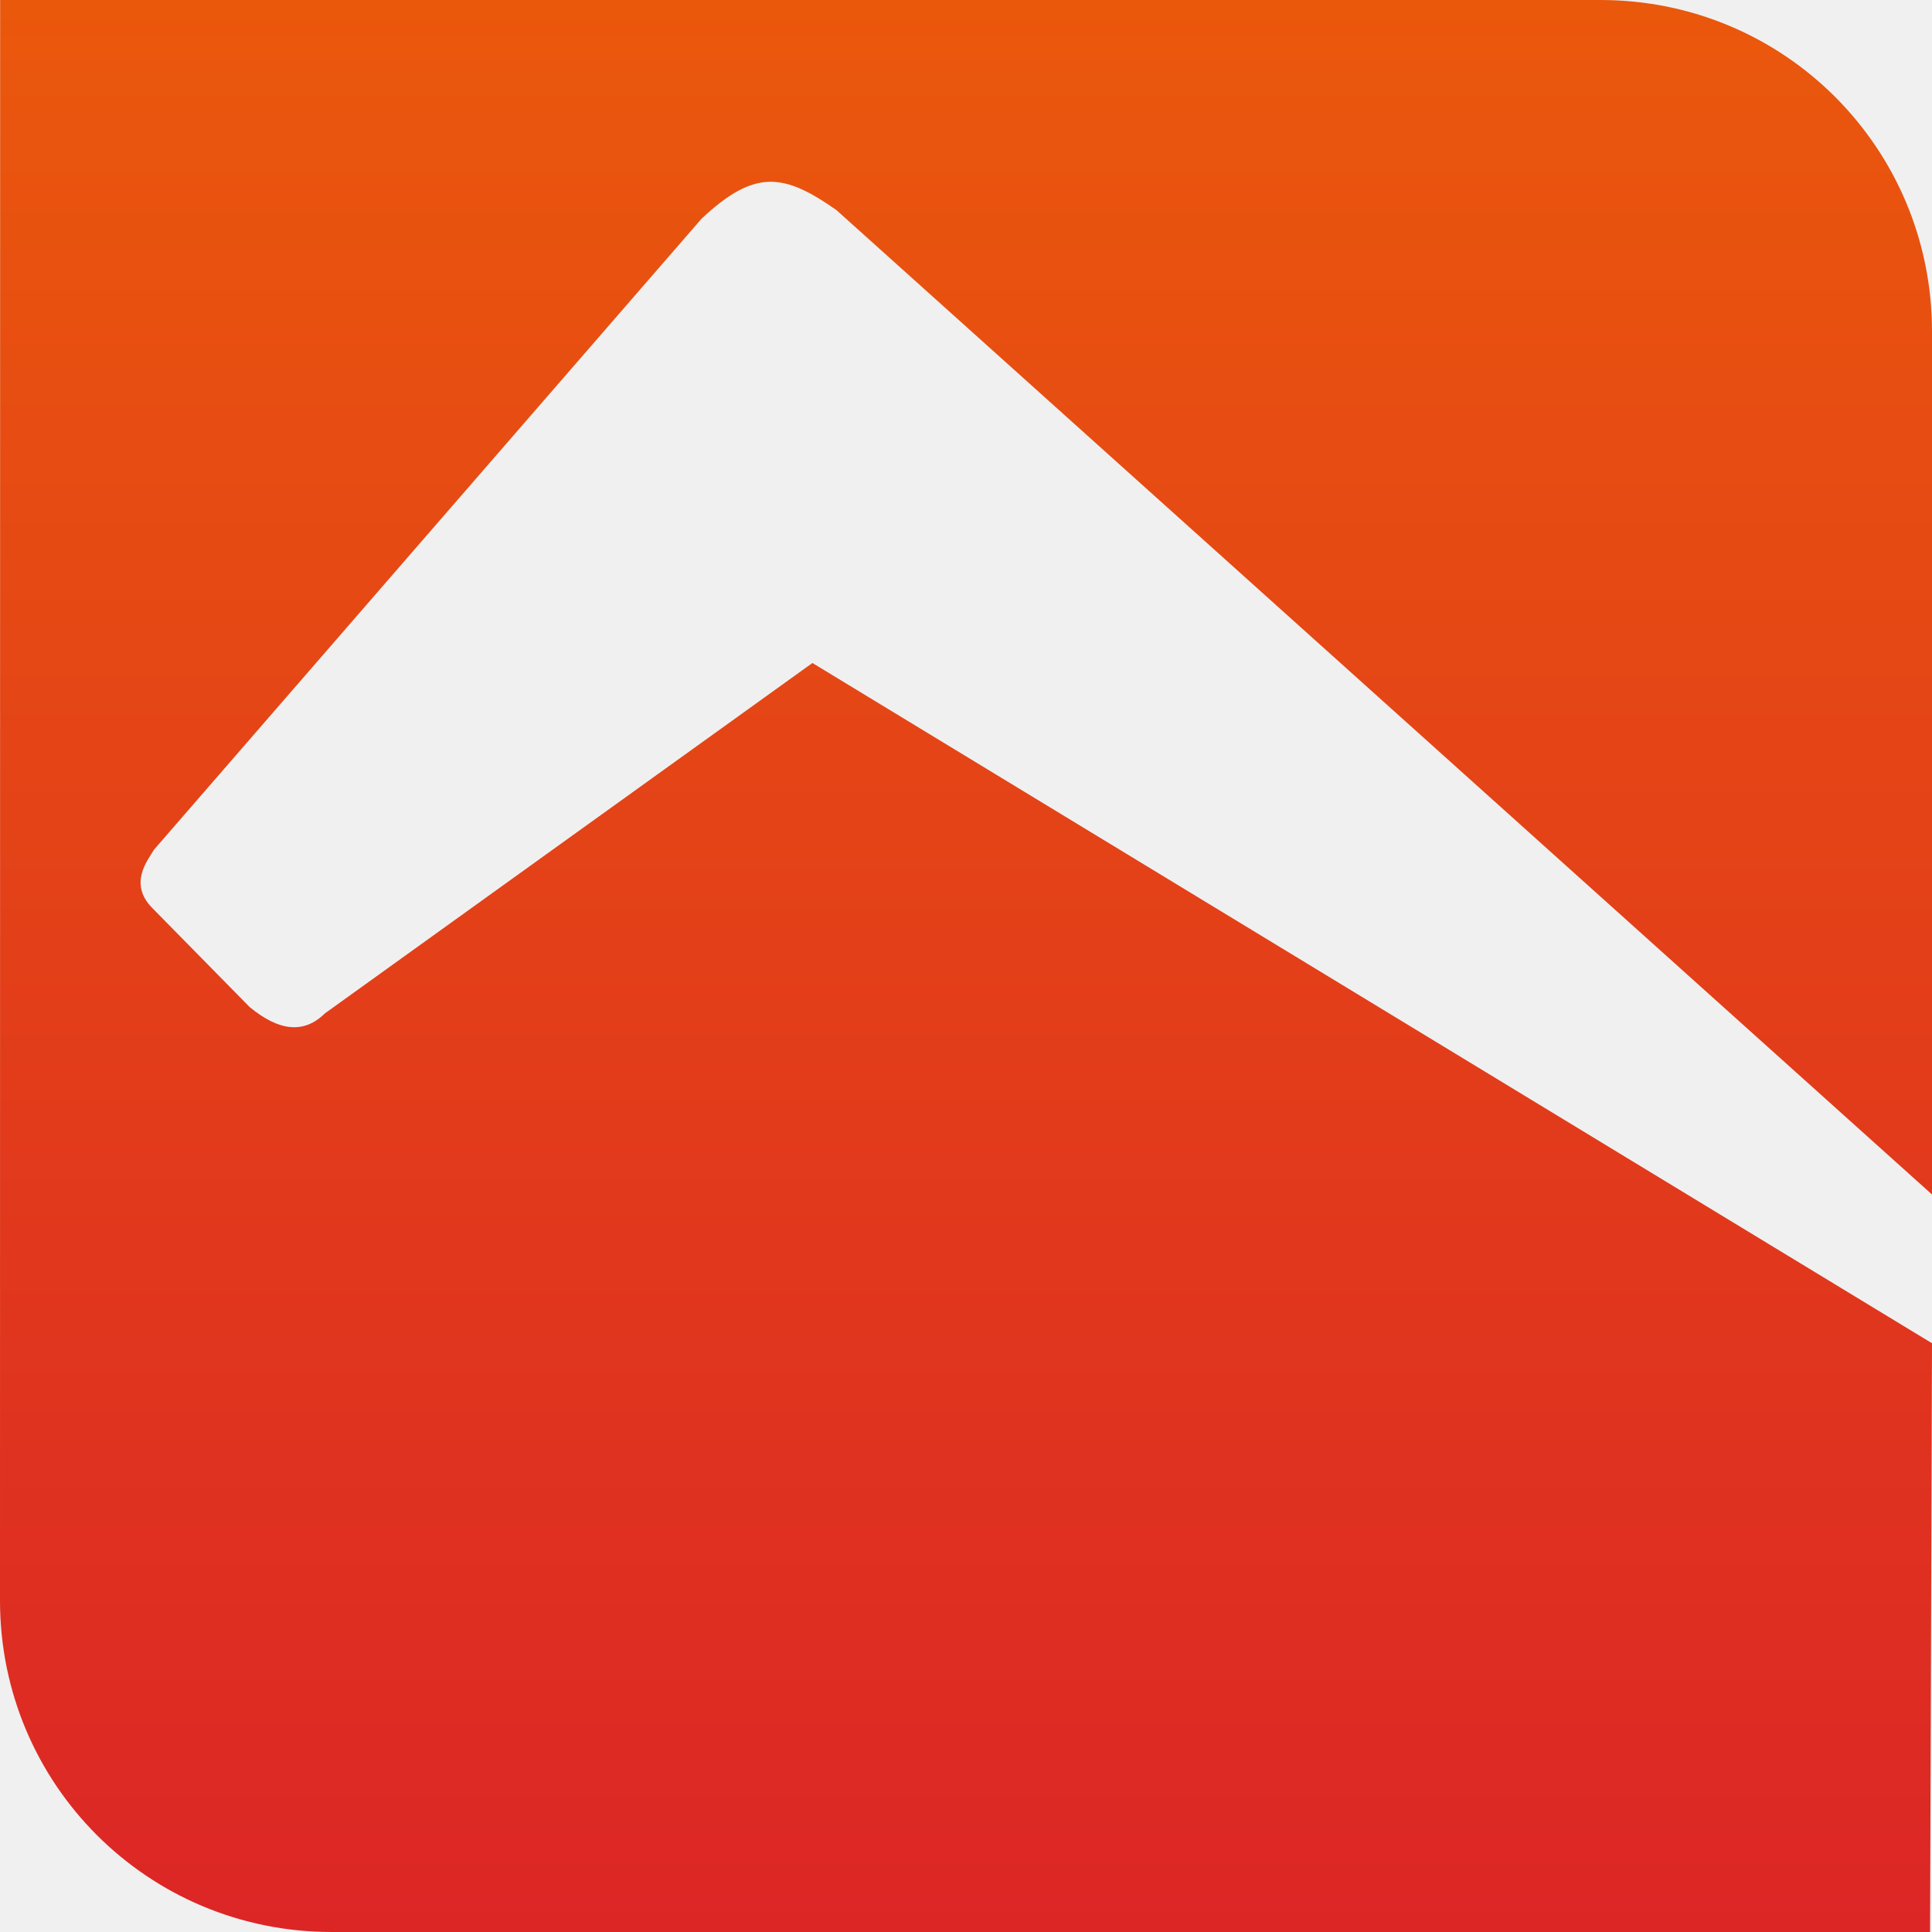
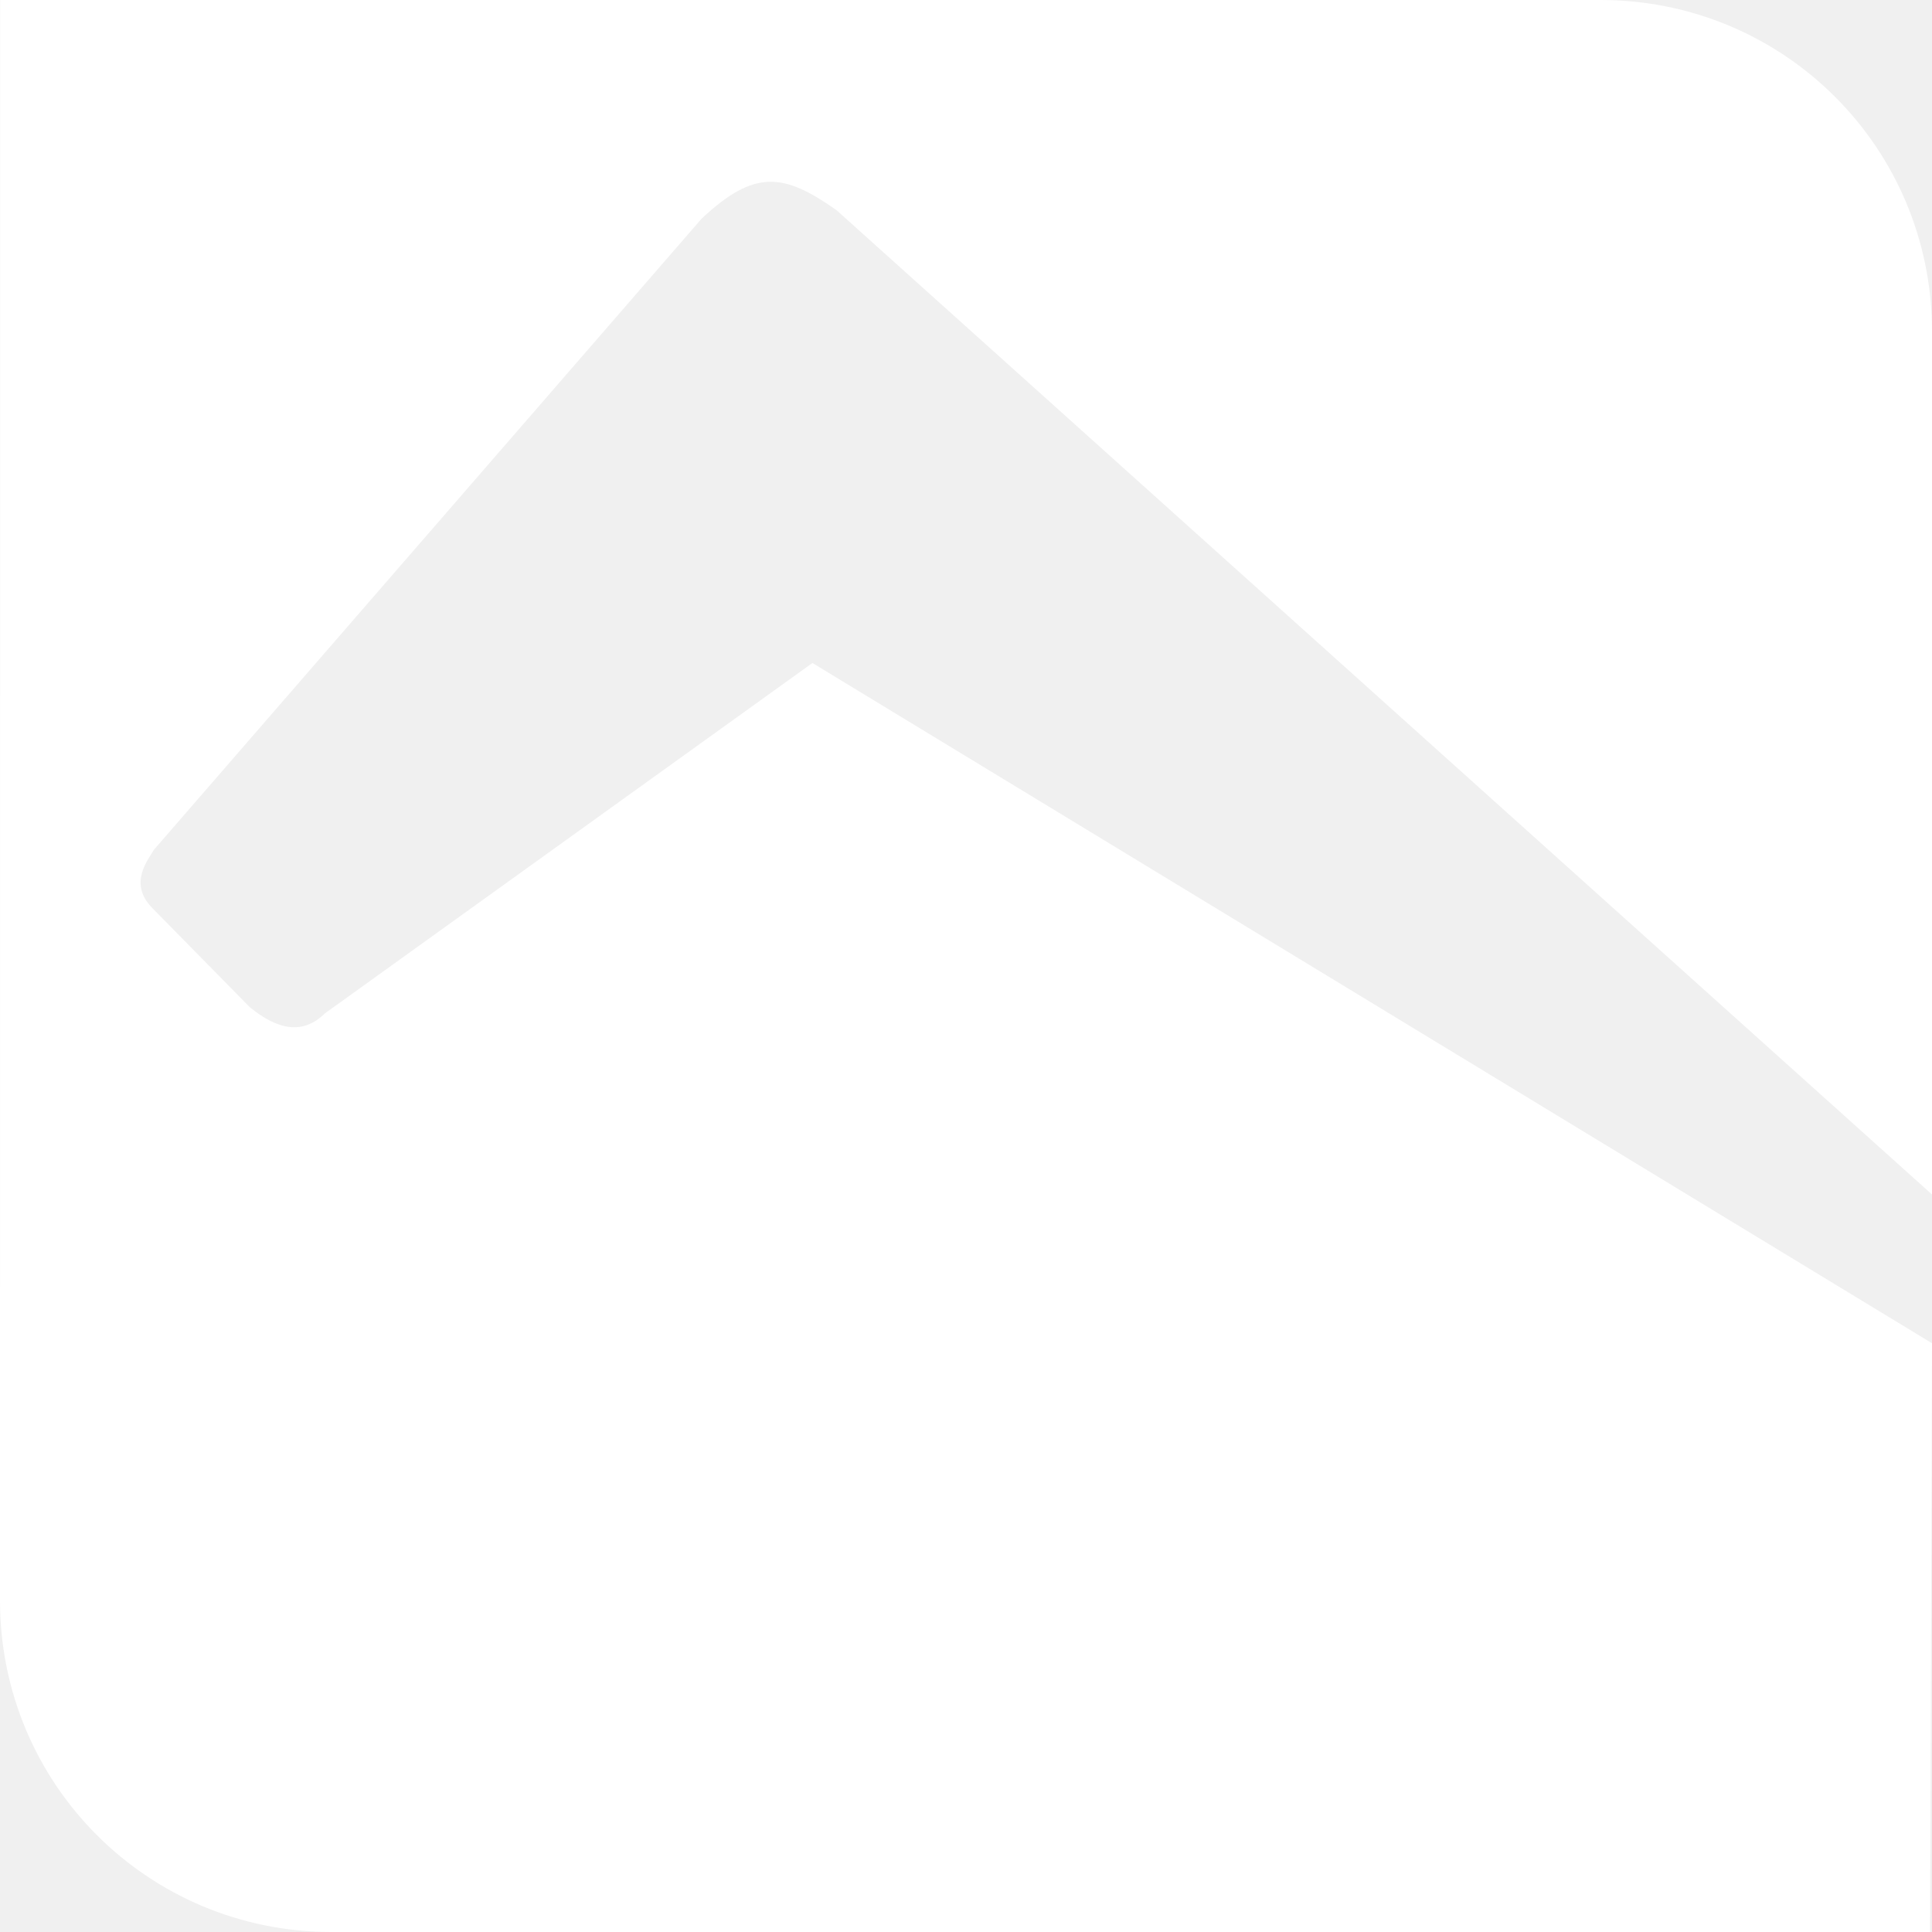
- <svg xmlns="http://www.w3.org/2000/svg" xmlns:xlink="http://www.w3.org/1999/xlink" version="1.0" width="262.354pt" height="262.354pt" viewBox="0 0 262.354 262.354" preserveAspectRatio="xMidYMid" id="svg2">
-   <defs id="defs2">
-     <linearGradient id="linearGradient9">
-       <stop style="stop-color:#ea580c;stop-opacity:1;" offset="0" id="stop10" />
-       <stop style="stop-color:#dc2626;stop-opacity:1;" offset="1" id="stop11" />
-     </linearGradient>
-     <linearGradient xlink:href="#linearGradient9" id="linearGradient11" x1="312.031" y1="149.03" x2="312.031" y2="411.384" gradientUnits="userSpaceOnUse" gradientTransform="translate(-180.8538,-149.0298)" />
-   </defs>
-   <path id="rect3" style="fill:url(#linearGradient11);fill-opacity:1;stroke:#48dbfb;stroke-width:0;stroke-linecap:round;stroke-linejoin:round;stroke-dasharray:none" d="M 45.019,262.354 H 262.092 L 262.354,182.406 110.322,90.03 44.106,137.622 c -2.872,2.822 -6.244,2.385 -10.196,-0.862 l -13.277,-13.503 c -3.214,-3.328 -0.532,-6.468 0.273,-7.869 l 74.363,-85.69 c 7.209,-6.761 11.14,-6.207 18.31,-1.171 L 262.354,162.205 V 45.019 c 0,-24.941 -20.079,-45.019 -45.019,-45.019 H 0.019 L -1.9514124e-6,217.335 C -0.002,242.276 20.079,262.354 45.019,262.354 Z" />
+ <svg xmlns="http://www.w3.org/2000/svg" version="1.0" width="262.354pt" height="262.354pt" viewBox="0 0 262.354 262.354" preserveAspectRatio="xMidYMid" id="svg2">
+   <defs id="defs2" />
+   <path id="rect3" style="fill:#ffffff;stroke:#48dbfb;stroke-width:0;stroke-linecap:round;stroke-linejoin:round;stroke-dasharray:none" d="M 45.019,262.354 H 262.092 L 262.354,182.406 110.322,90.03 44.106,137.622 c -2.872,2.822 -6.244,2.385 -10.196,-0.862 l -13.277,-13.503 c -3.214,-3.328 -0.532,-6.468 0.273,-7.869 l 74.363,-85.69 c 7.209,-6.761 11.14,-6.207 18.31,-1.171 L 262.354,162.205 V 45.019 c 0,-24.941 -20.079,-45.019 -45.019,-45.019 H 0.019 L 1.7871693e-5,217.335 C -0.002,242.276 20.079,262.354 45.019,262.354 Z" />
</svg>
